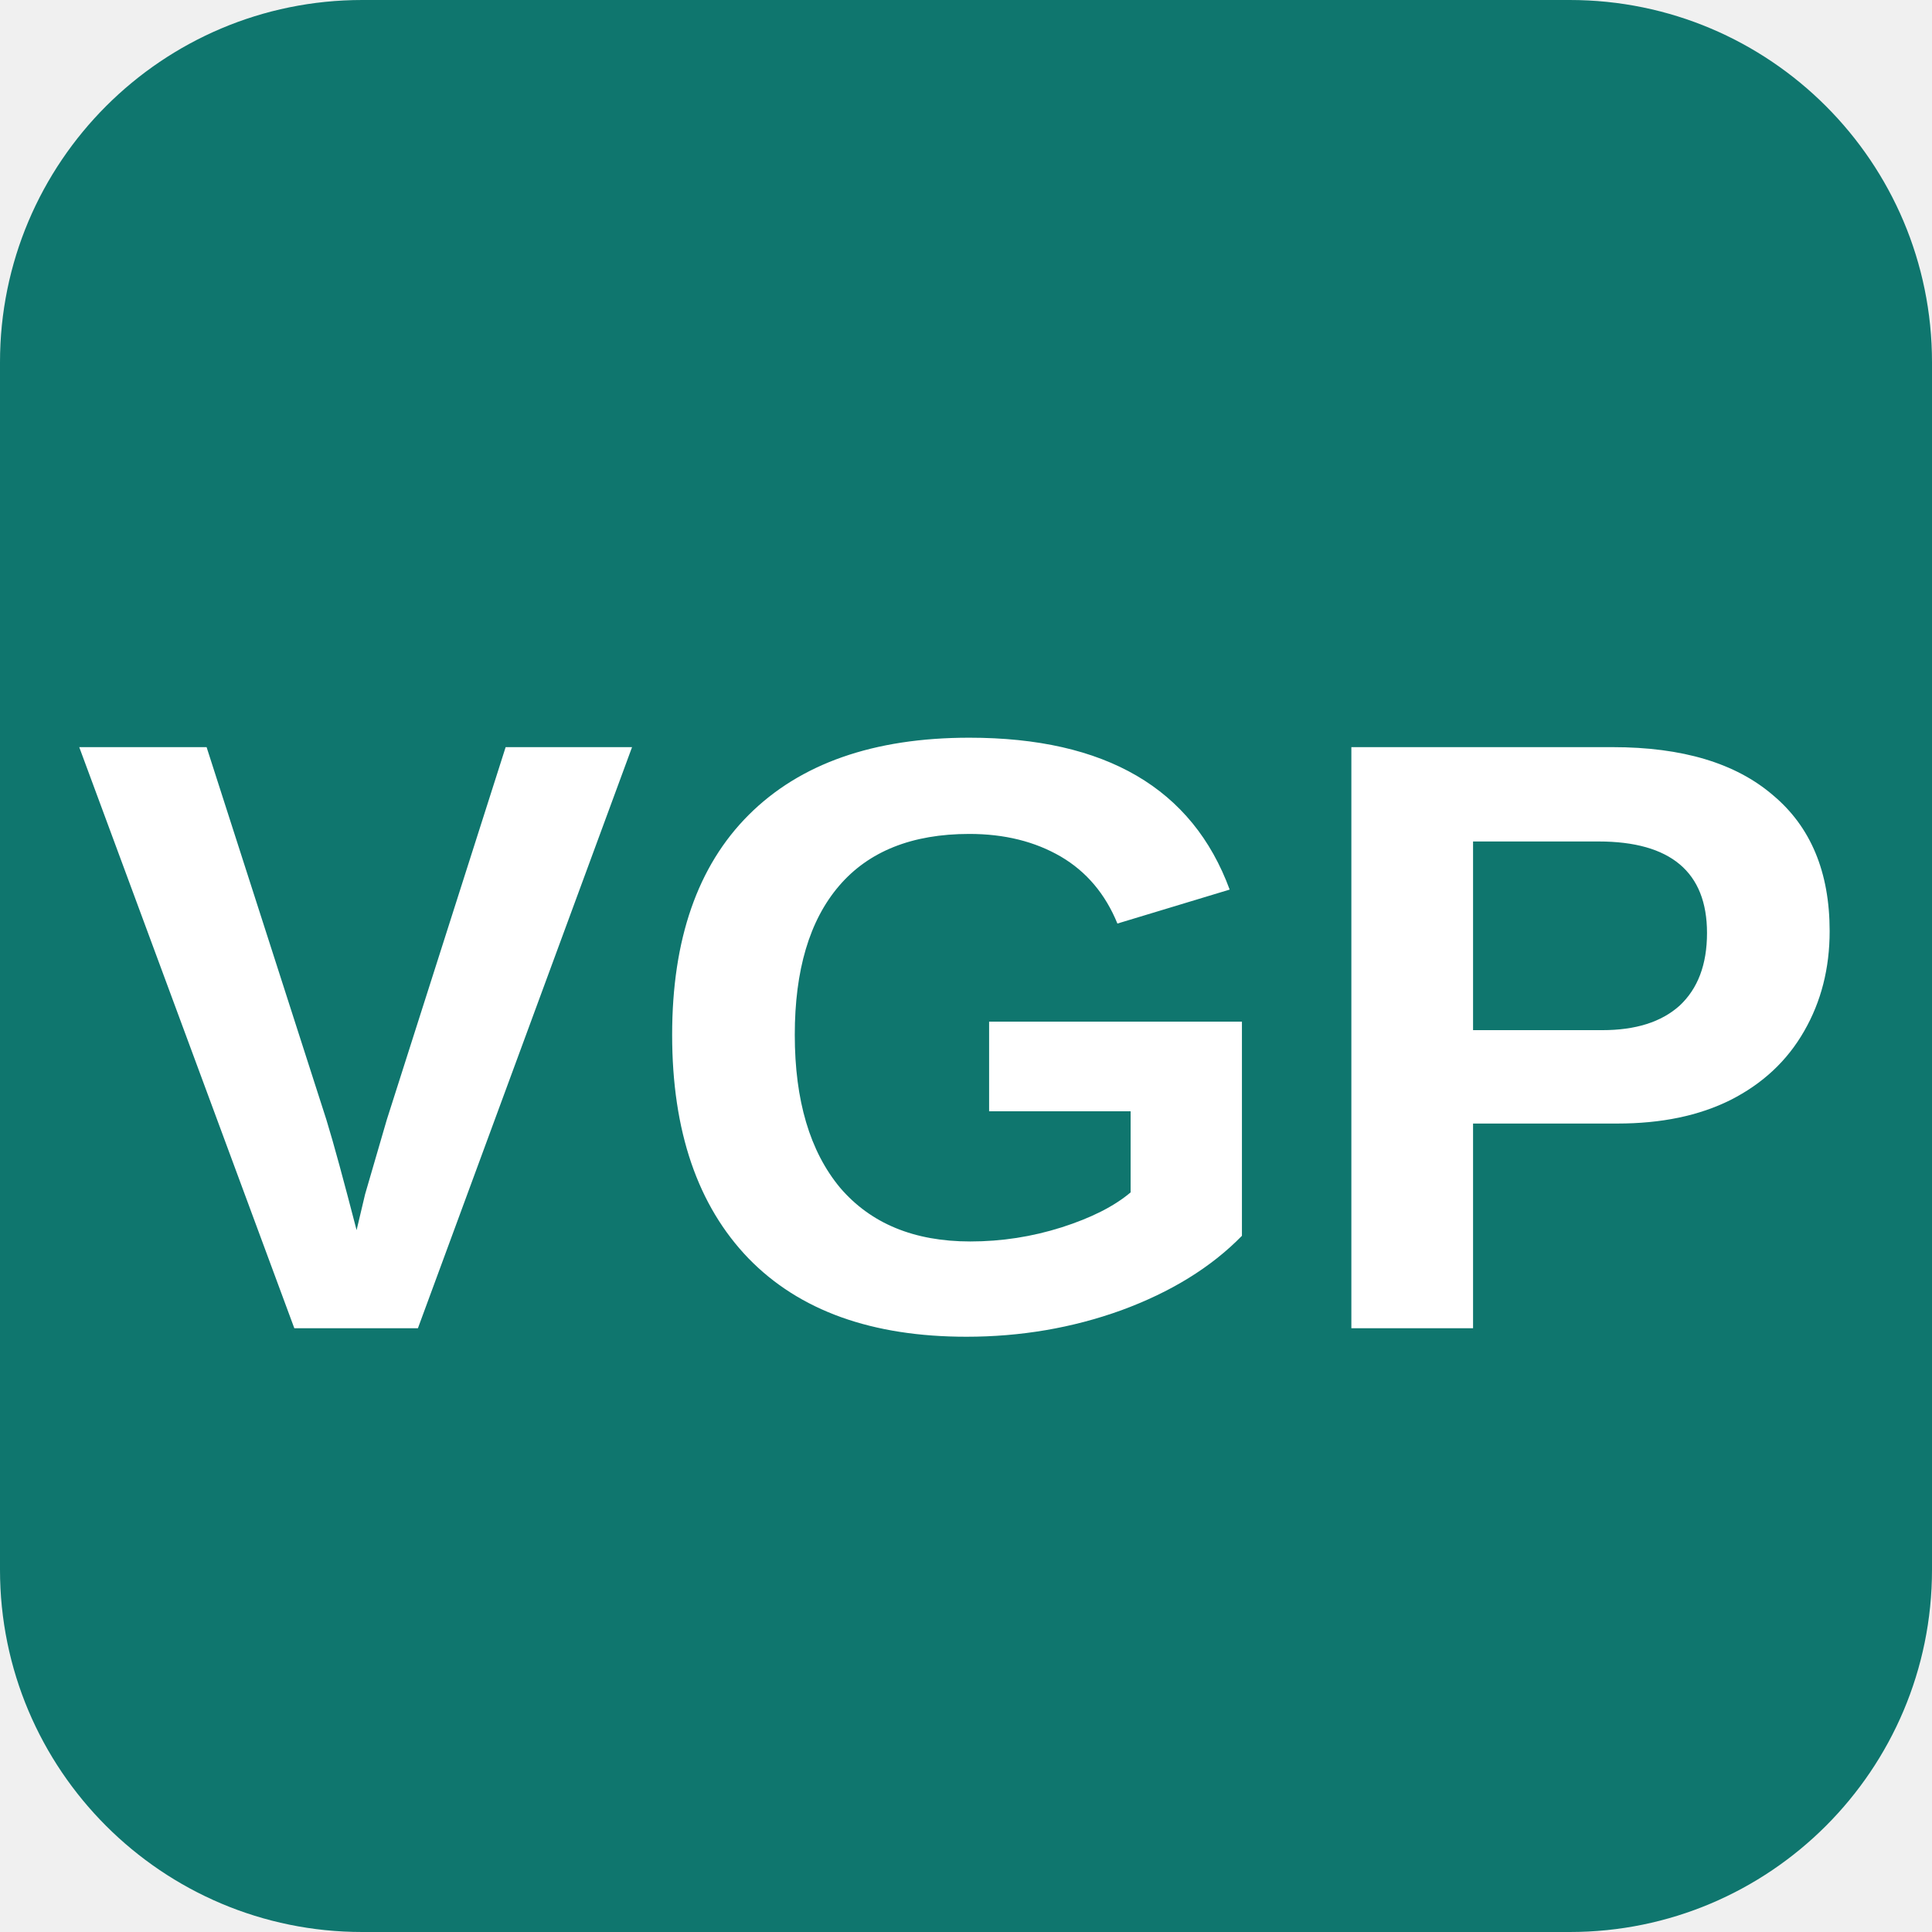
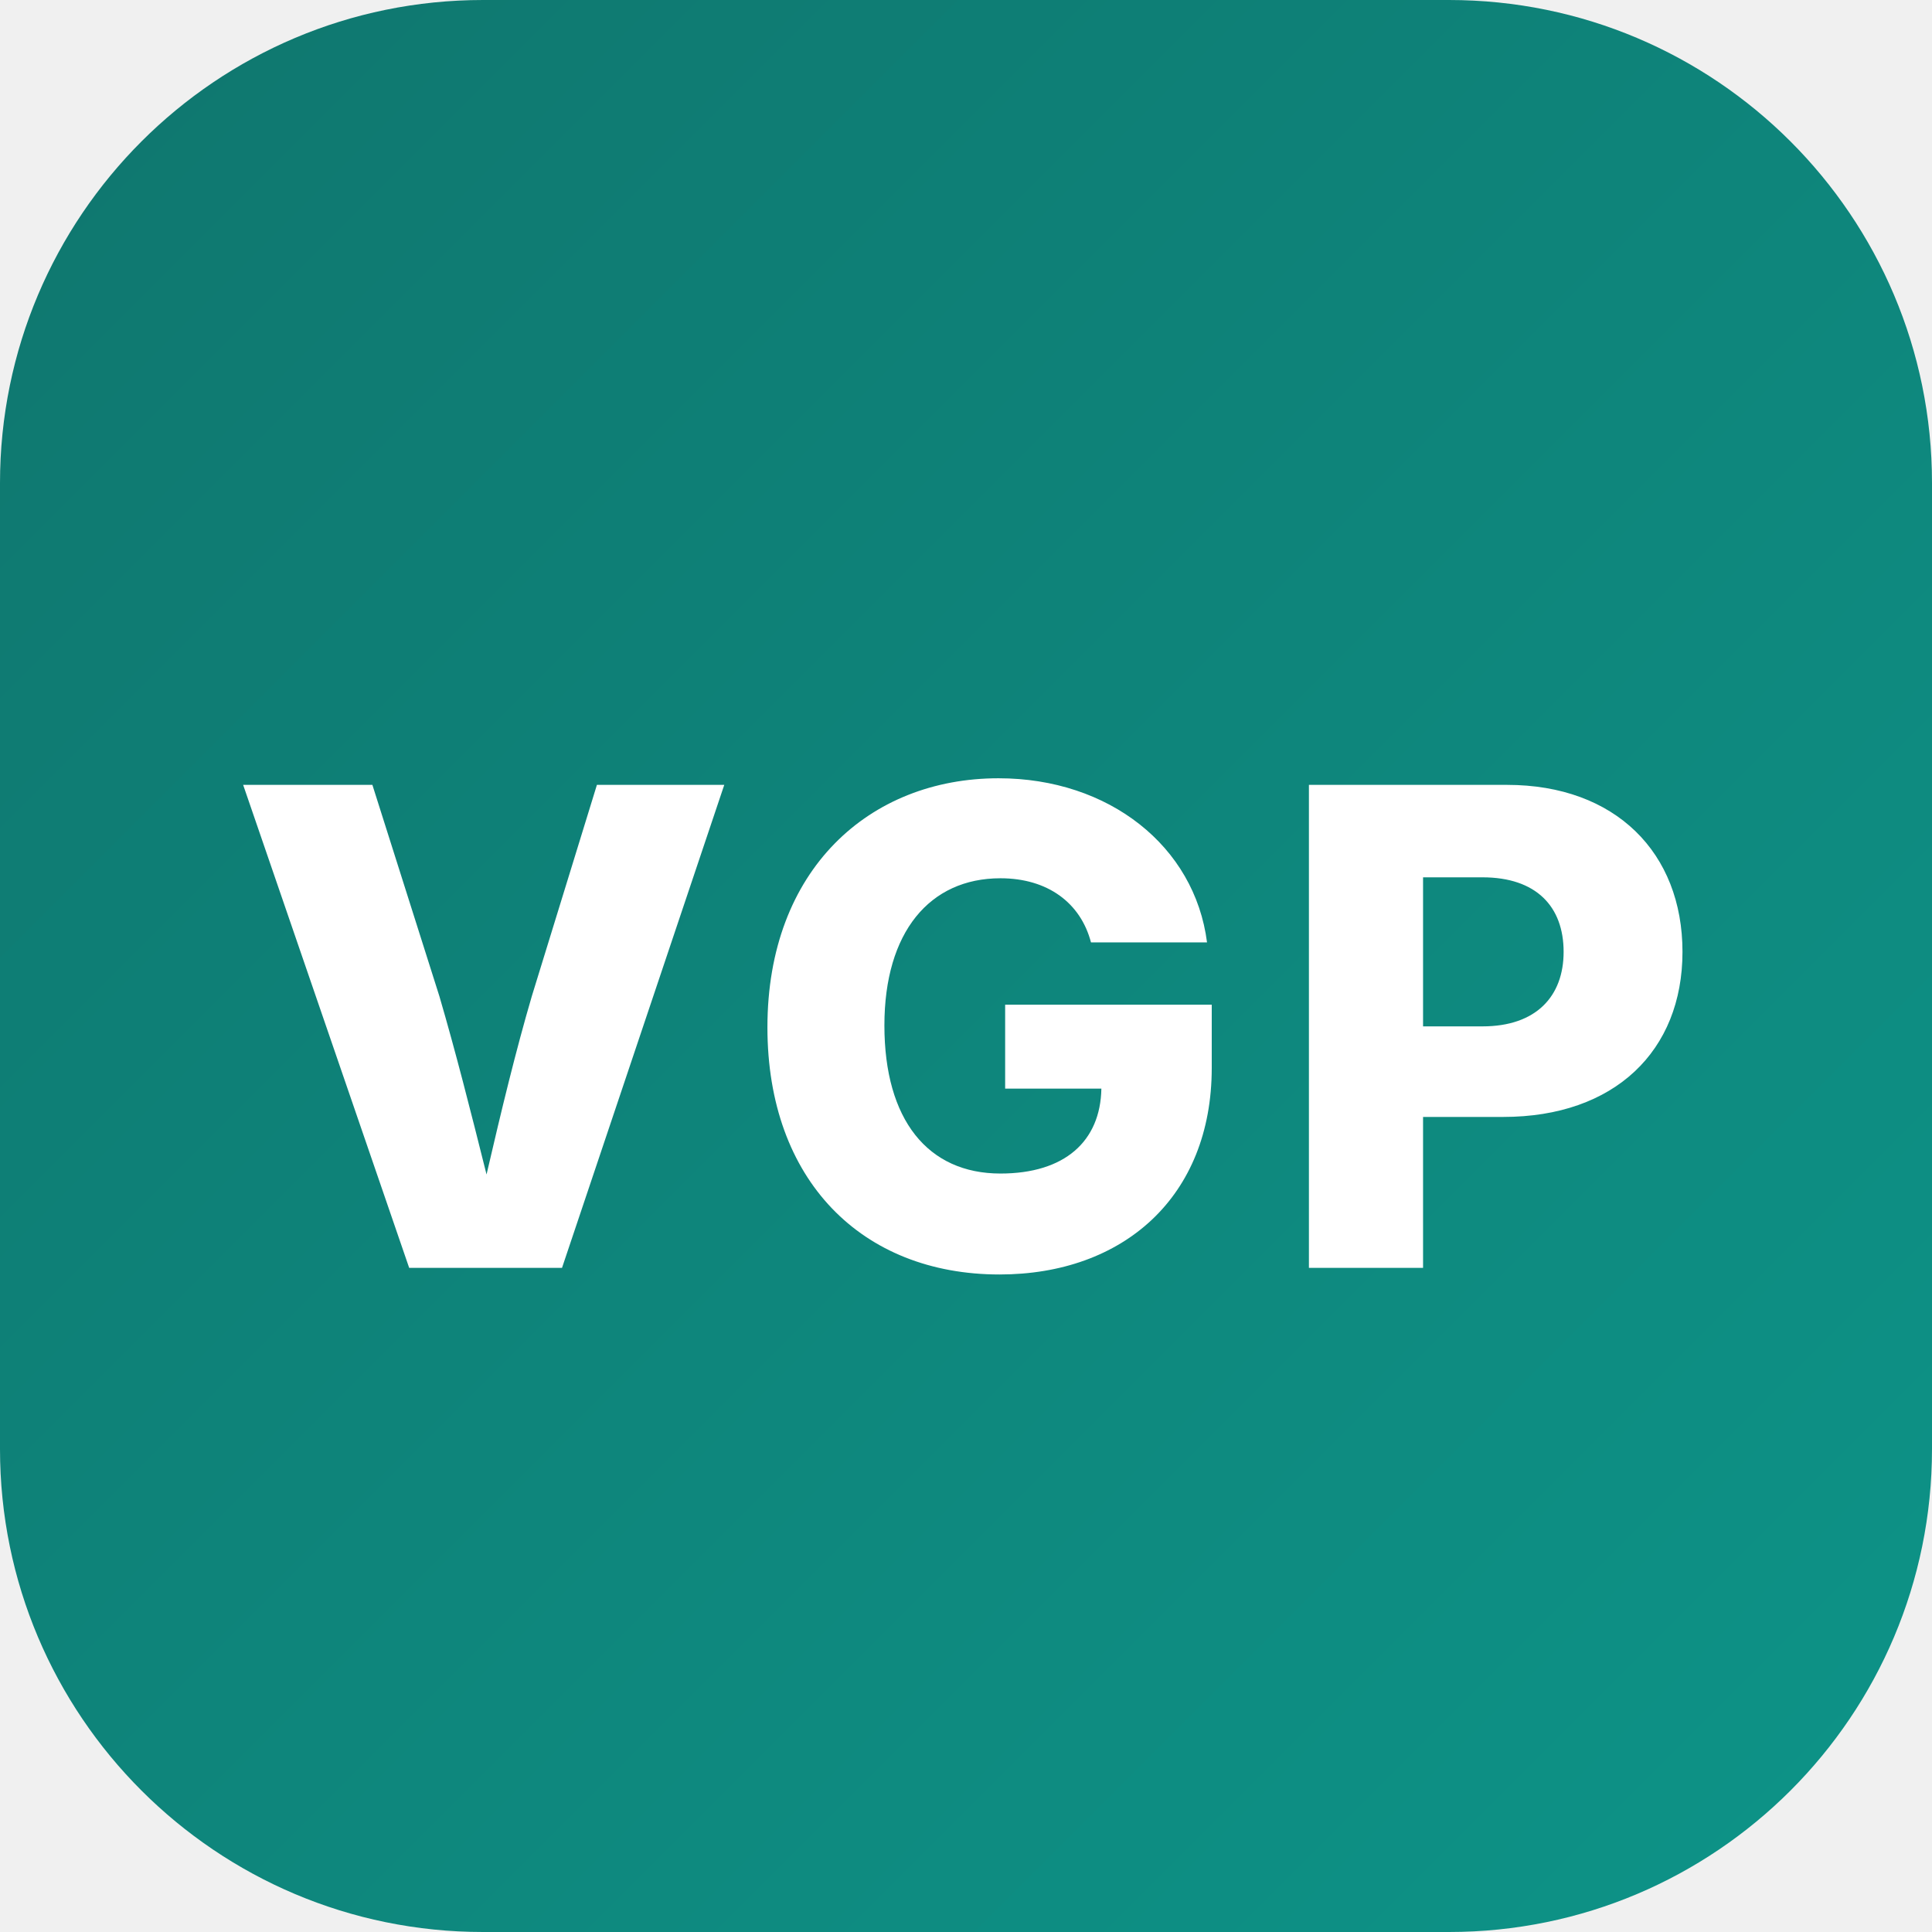
<svg xmlns="http://www.w3.org/2000/svg" viewBox="0 0 32 32">
-   <rect width="32" height="32" rx="6" fill="#0f766e" />
-   <text x="16" y="22" text-anchor="middle" font-family="Arial" font-weight="bold" font-size="14" fill="white">VGP</text>
+   <defs>
+     <linearGradient id="grad" x1="0%" y1="0%" x2="100%" y2="100%">
+       <stop offset="0%" style="stop-color:#0f766e" />
+       <stop offset="100%" style="stop-color:#0d9488" />
+     </linearGradient>
+   </defs>
+   <rect width="32" height="32" rx="8" fill="url(#grad)" />
+   <text x="16" y="21" text-anchor="middle" font-family="-apple-system, BlinkMacSystemFont, sans-serif" font-weight="800" font-size="11" fill="white" letter-spacing="0.5">VGP</text>
</svg>
